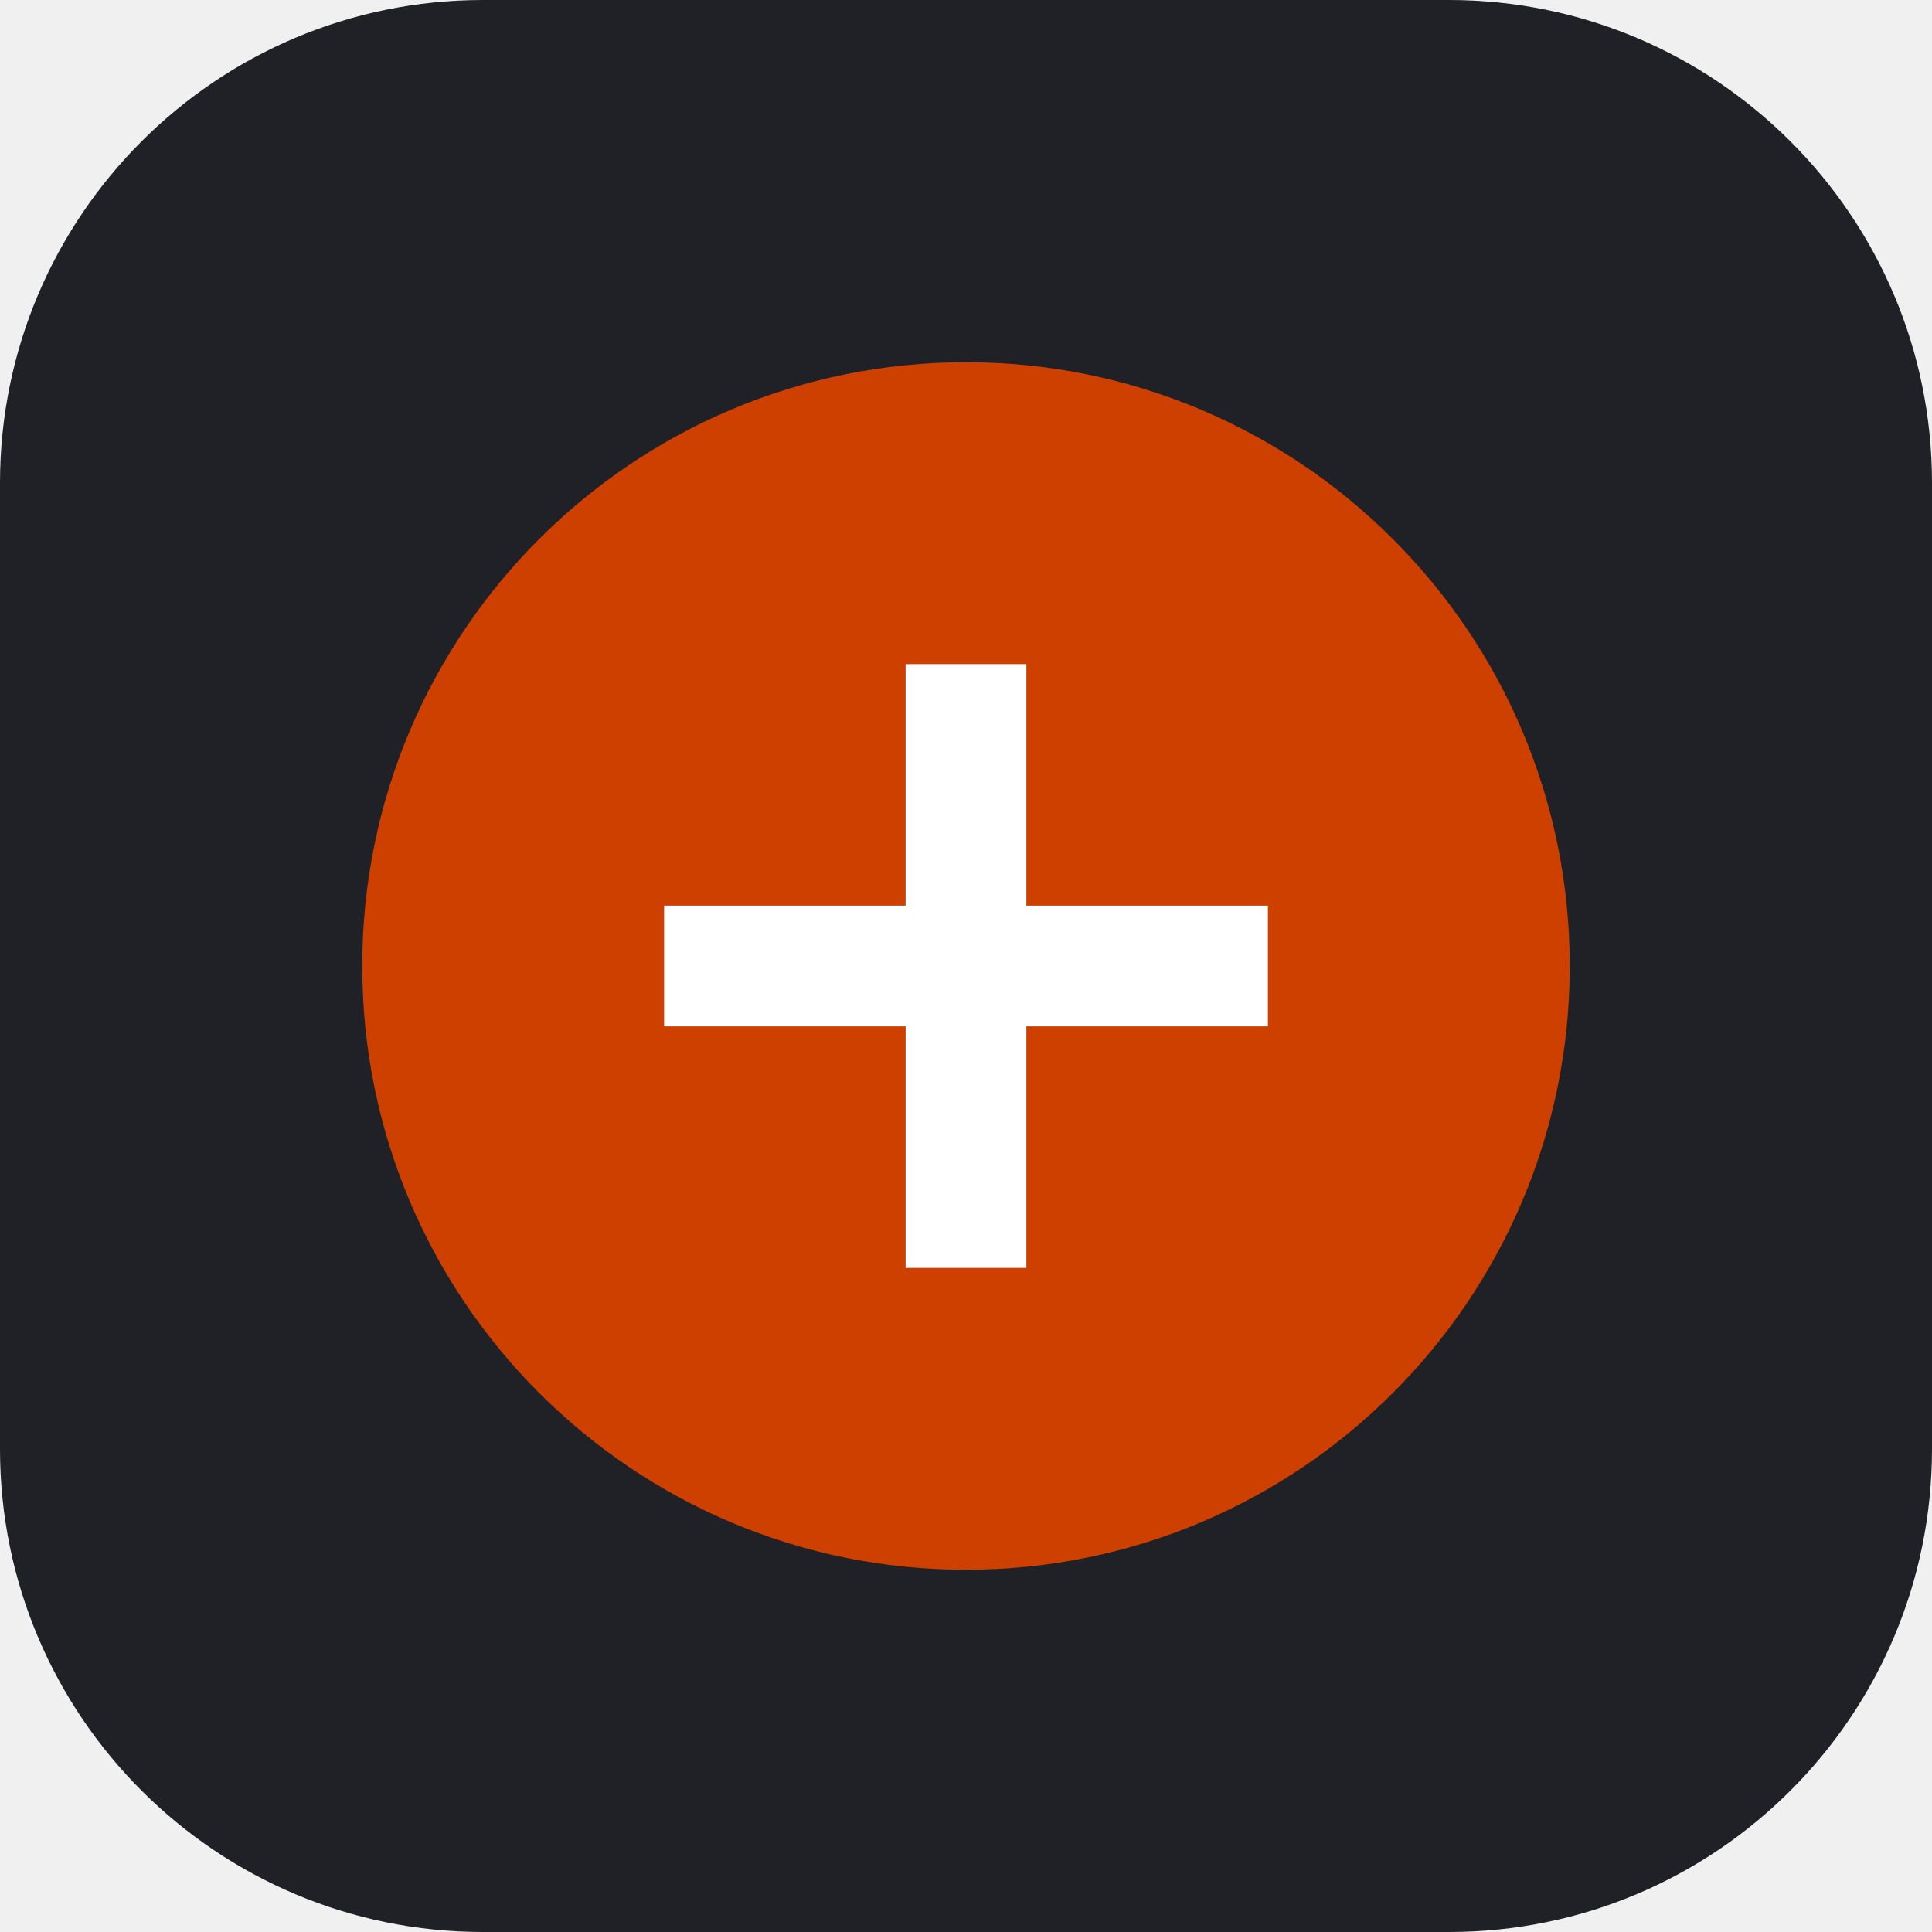
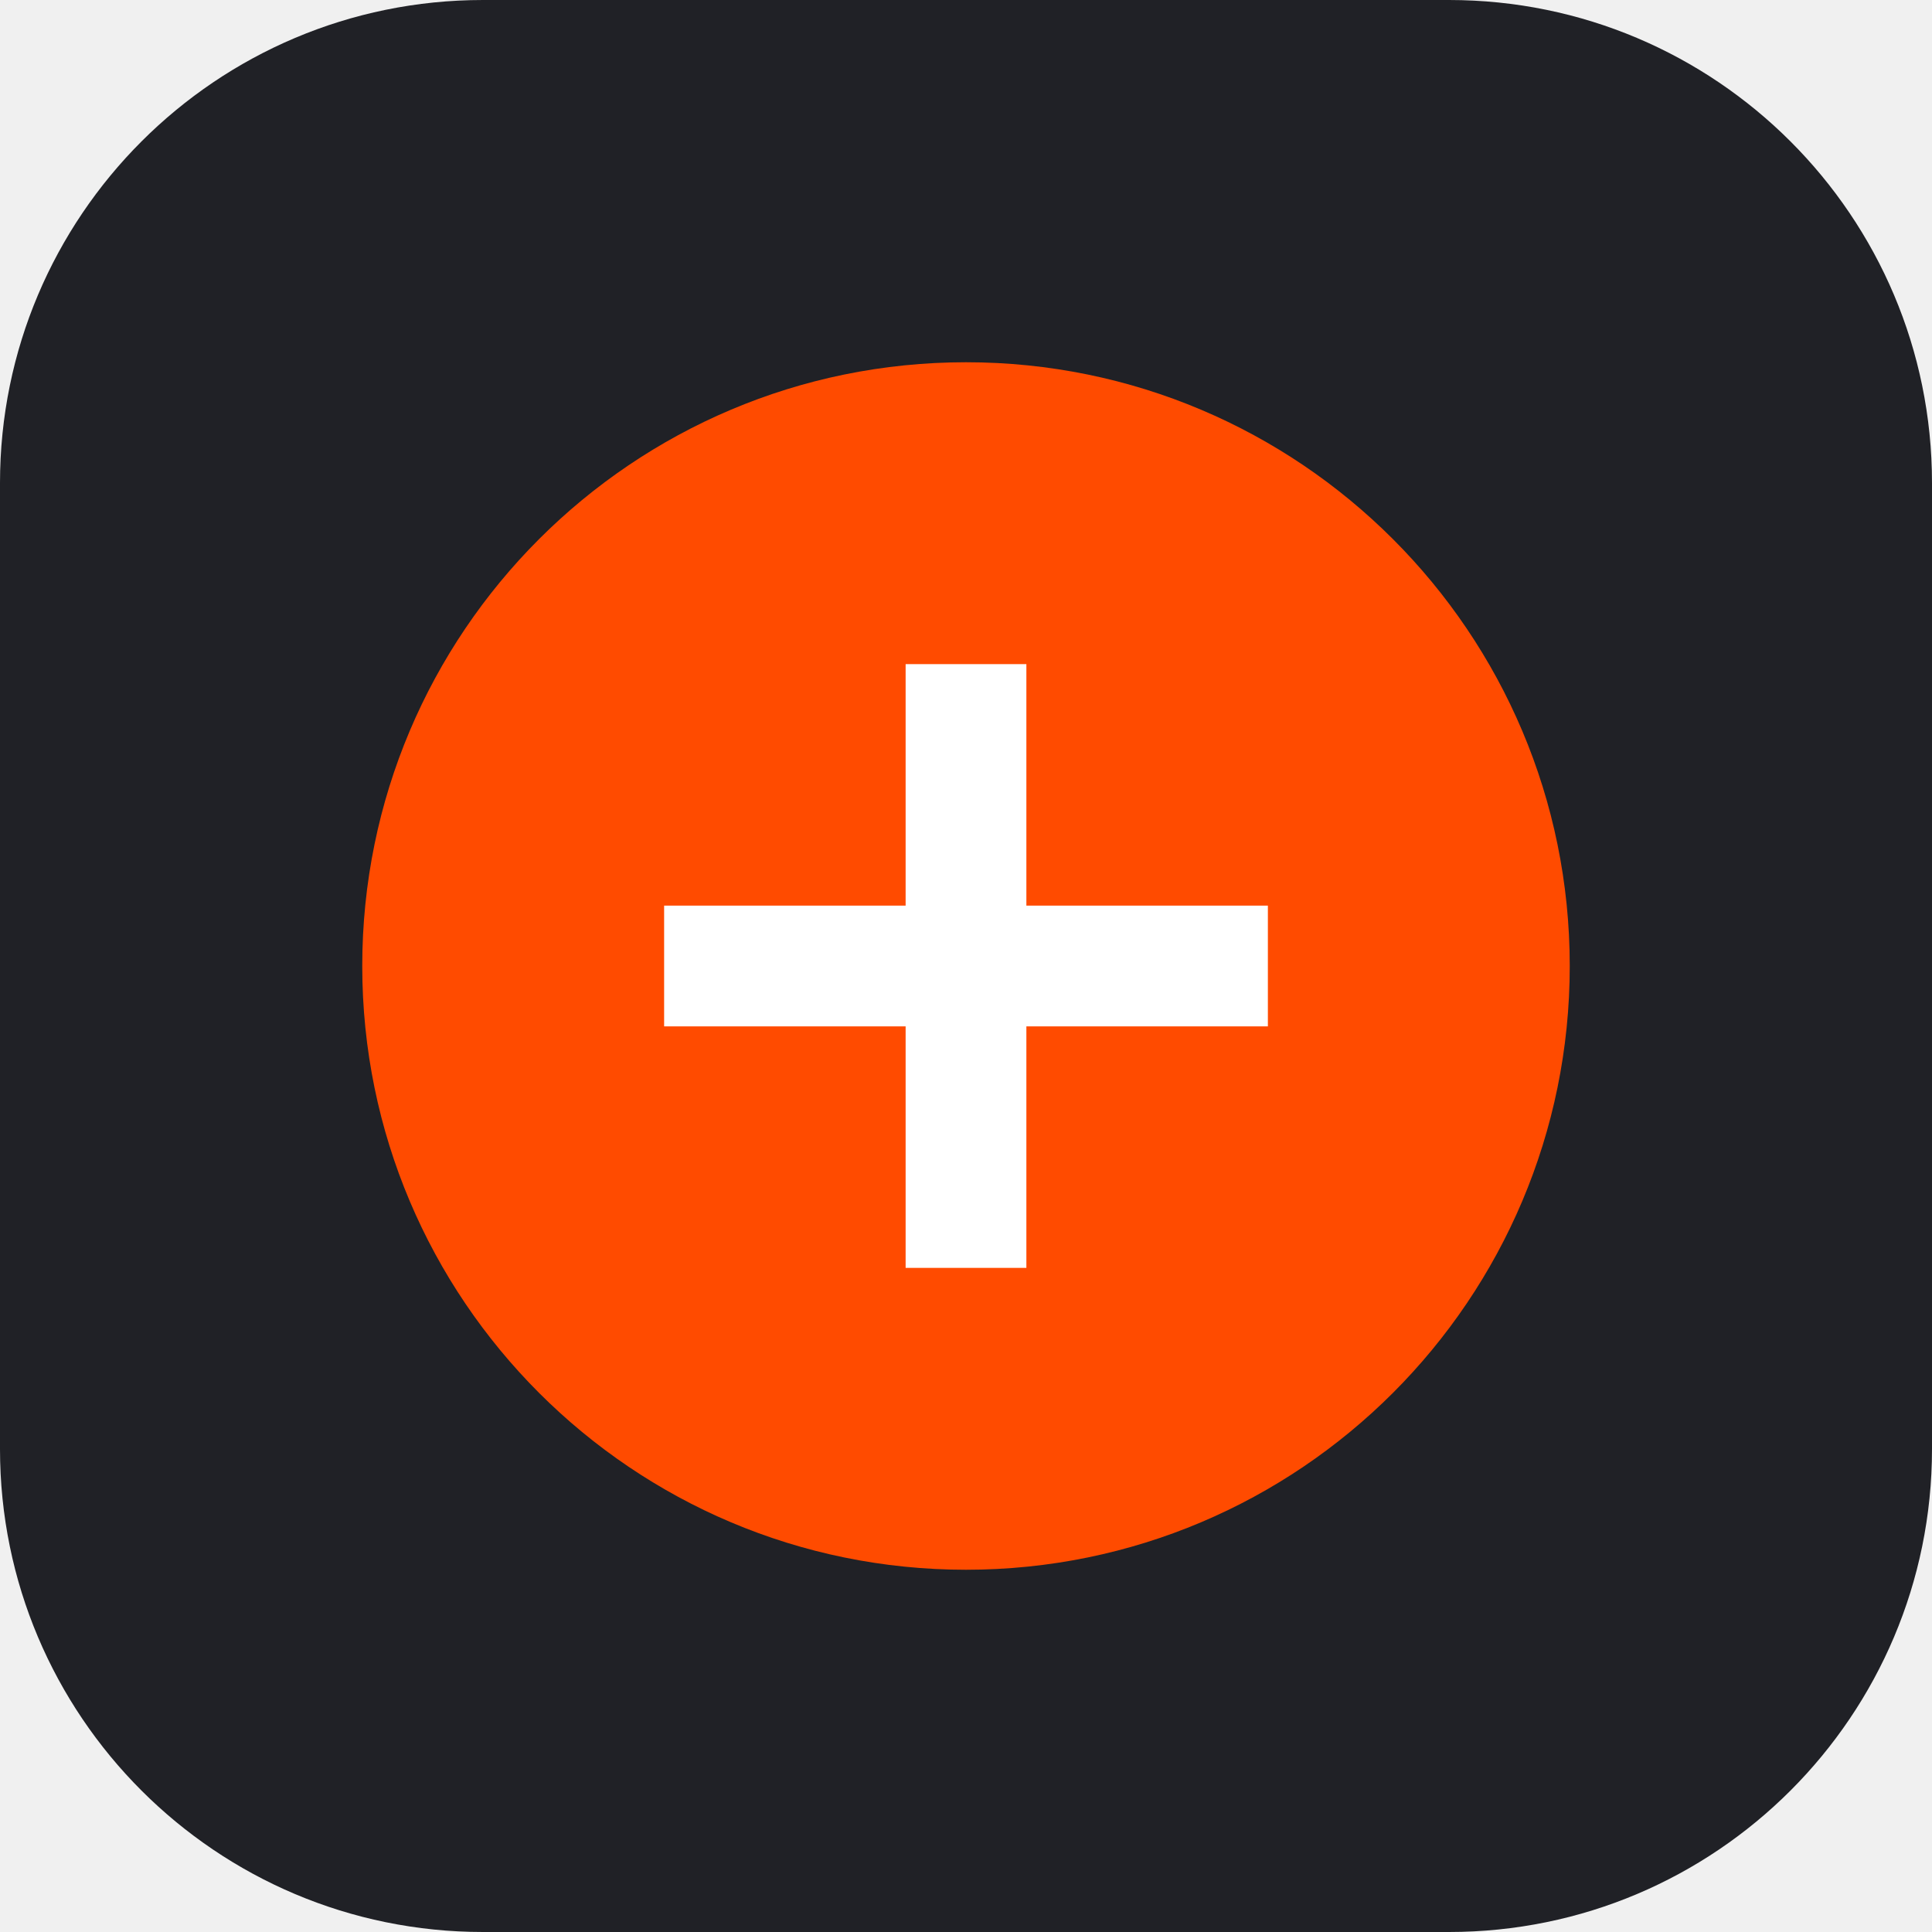
<svg xmlns="http://www.w3.org/2000/svg" viewBox="0 0 64 64">
  <rect width="64" height="64" rx="16" fill="#202126" />
-   <circle cx="32" cy="32" r="20" fill="#ce4000" />
+   <circle cx="32" cy="32" r="20" fill="#ff4b00" />
  <path d="M22 32h20M32 22v20" stroke="#ffffff" stroke-width="4" />
</svg>
